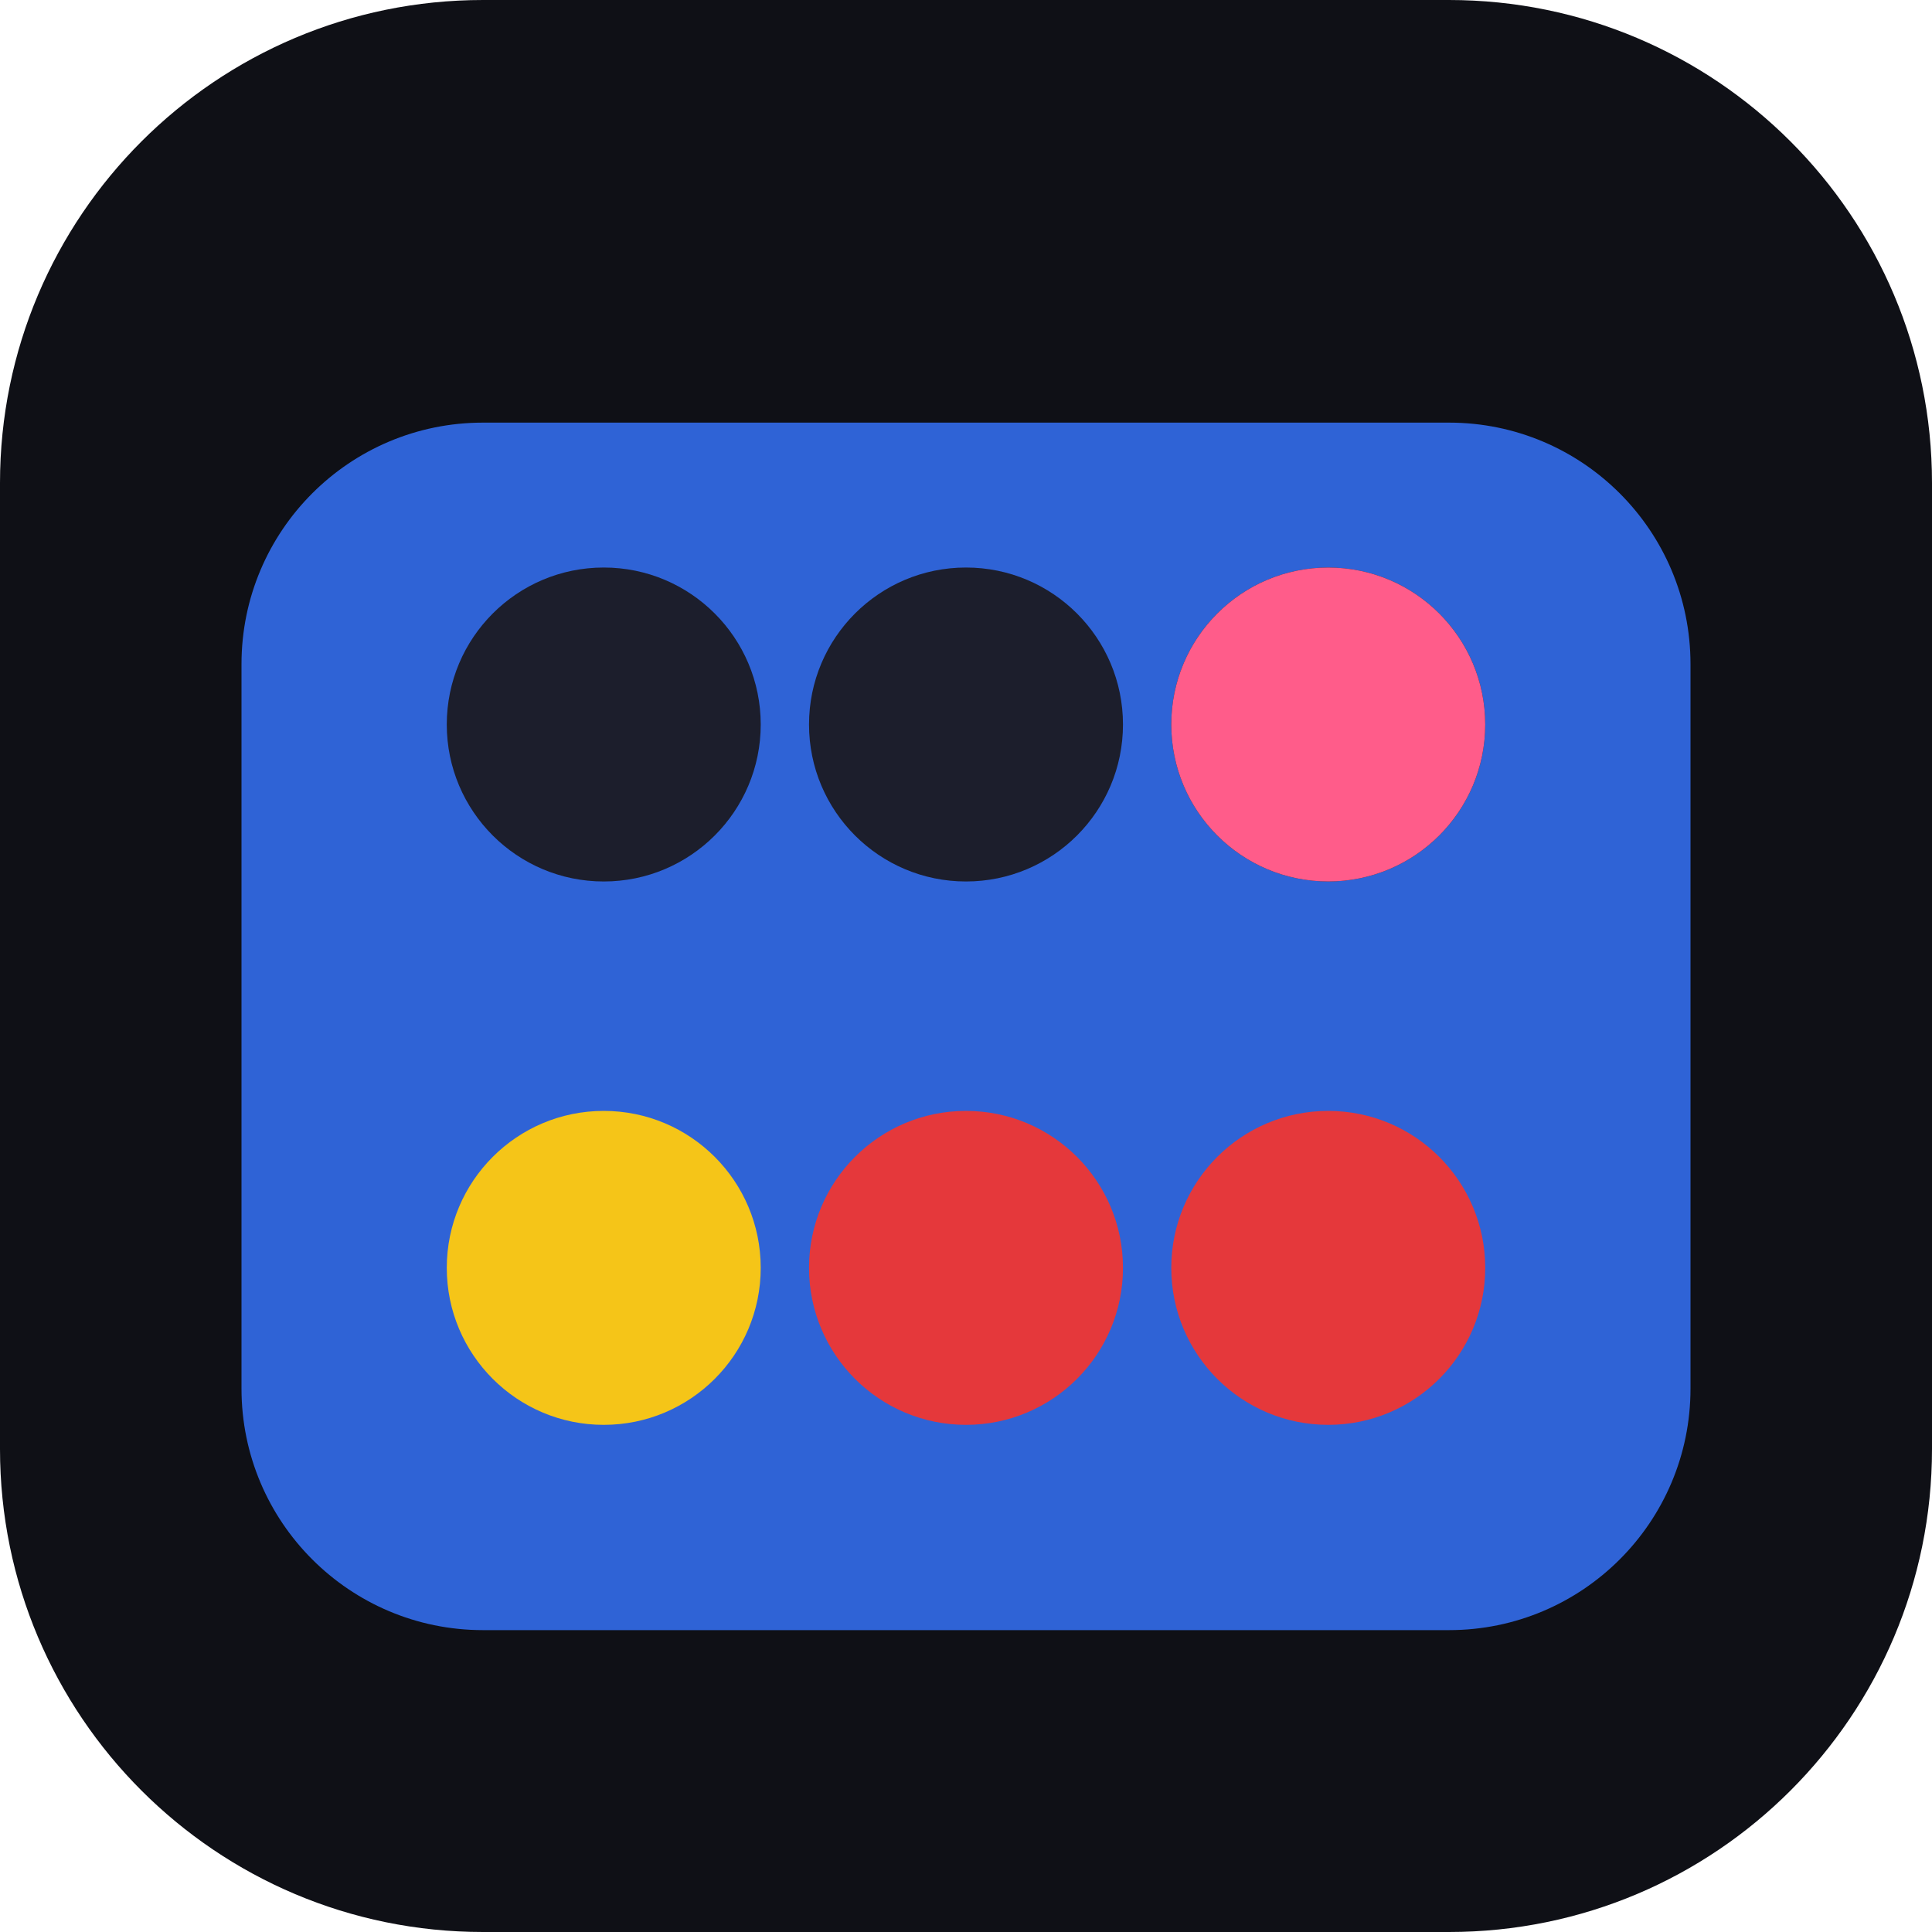
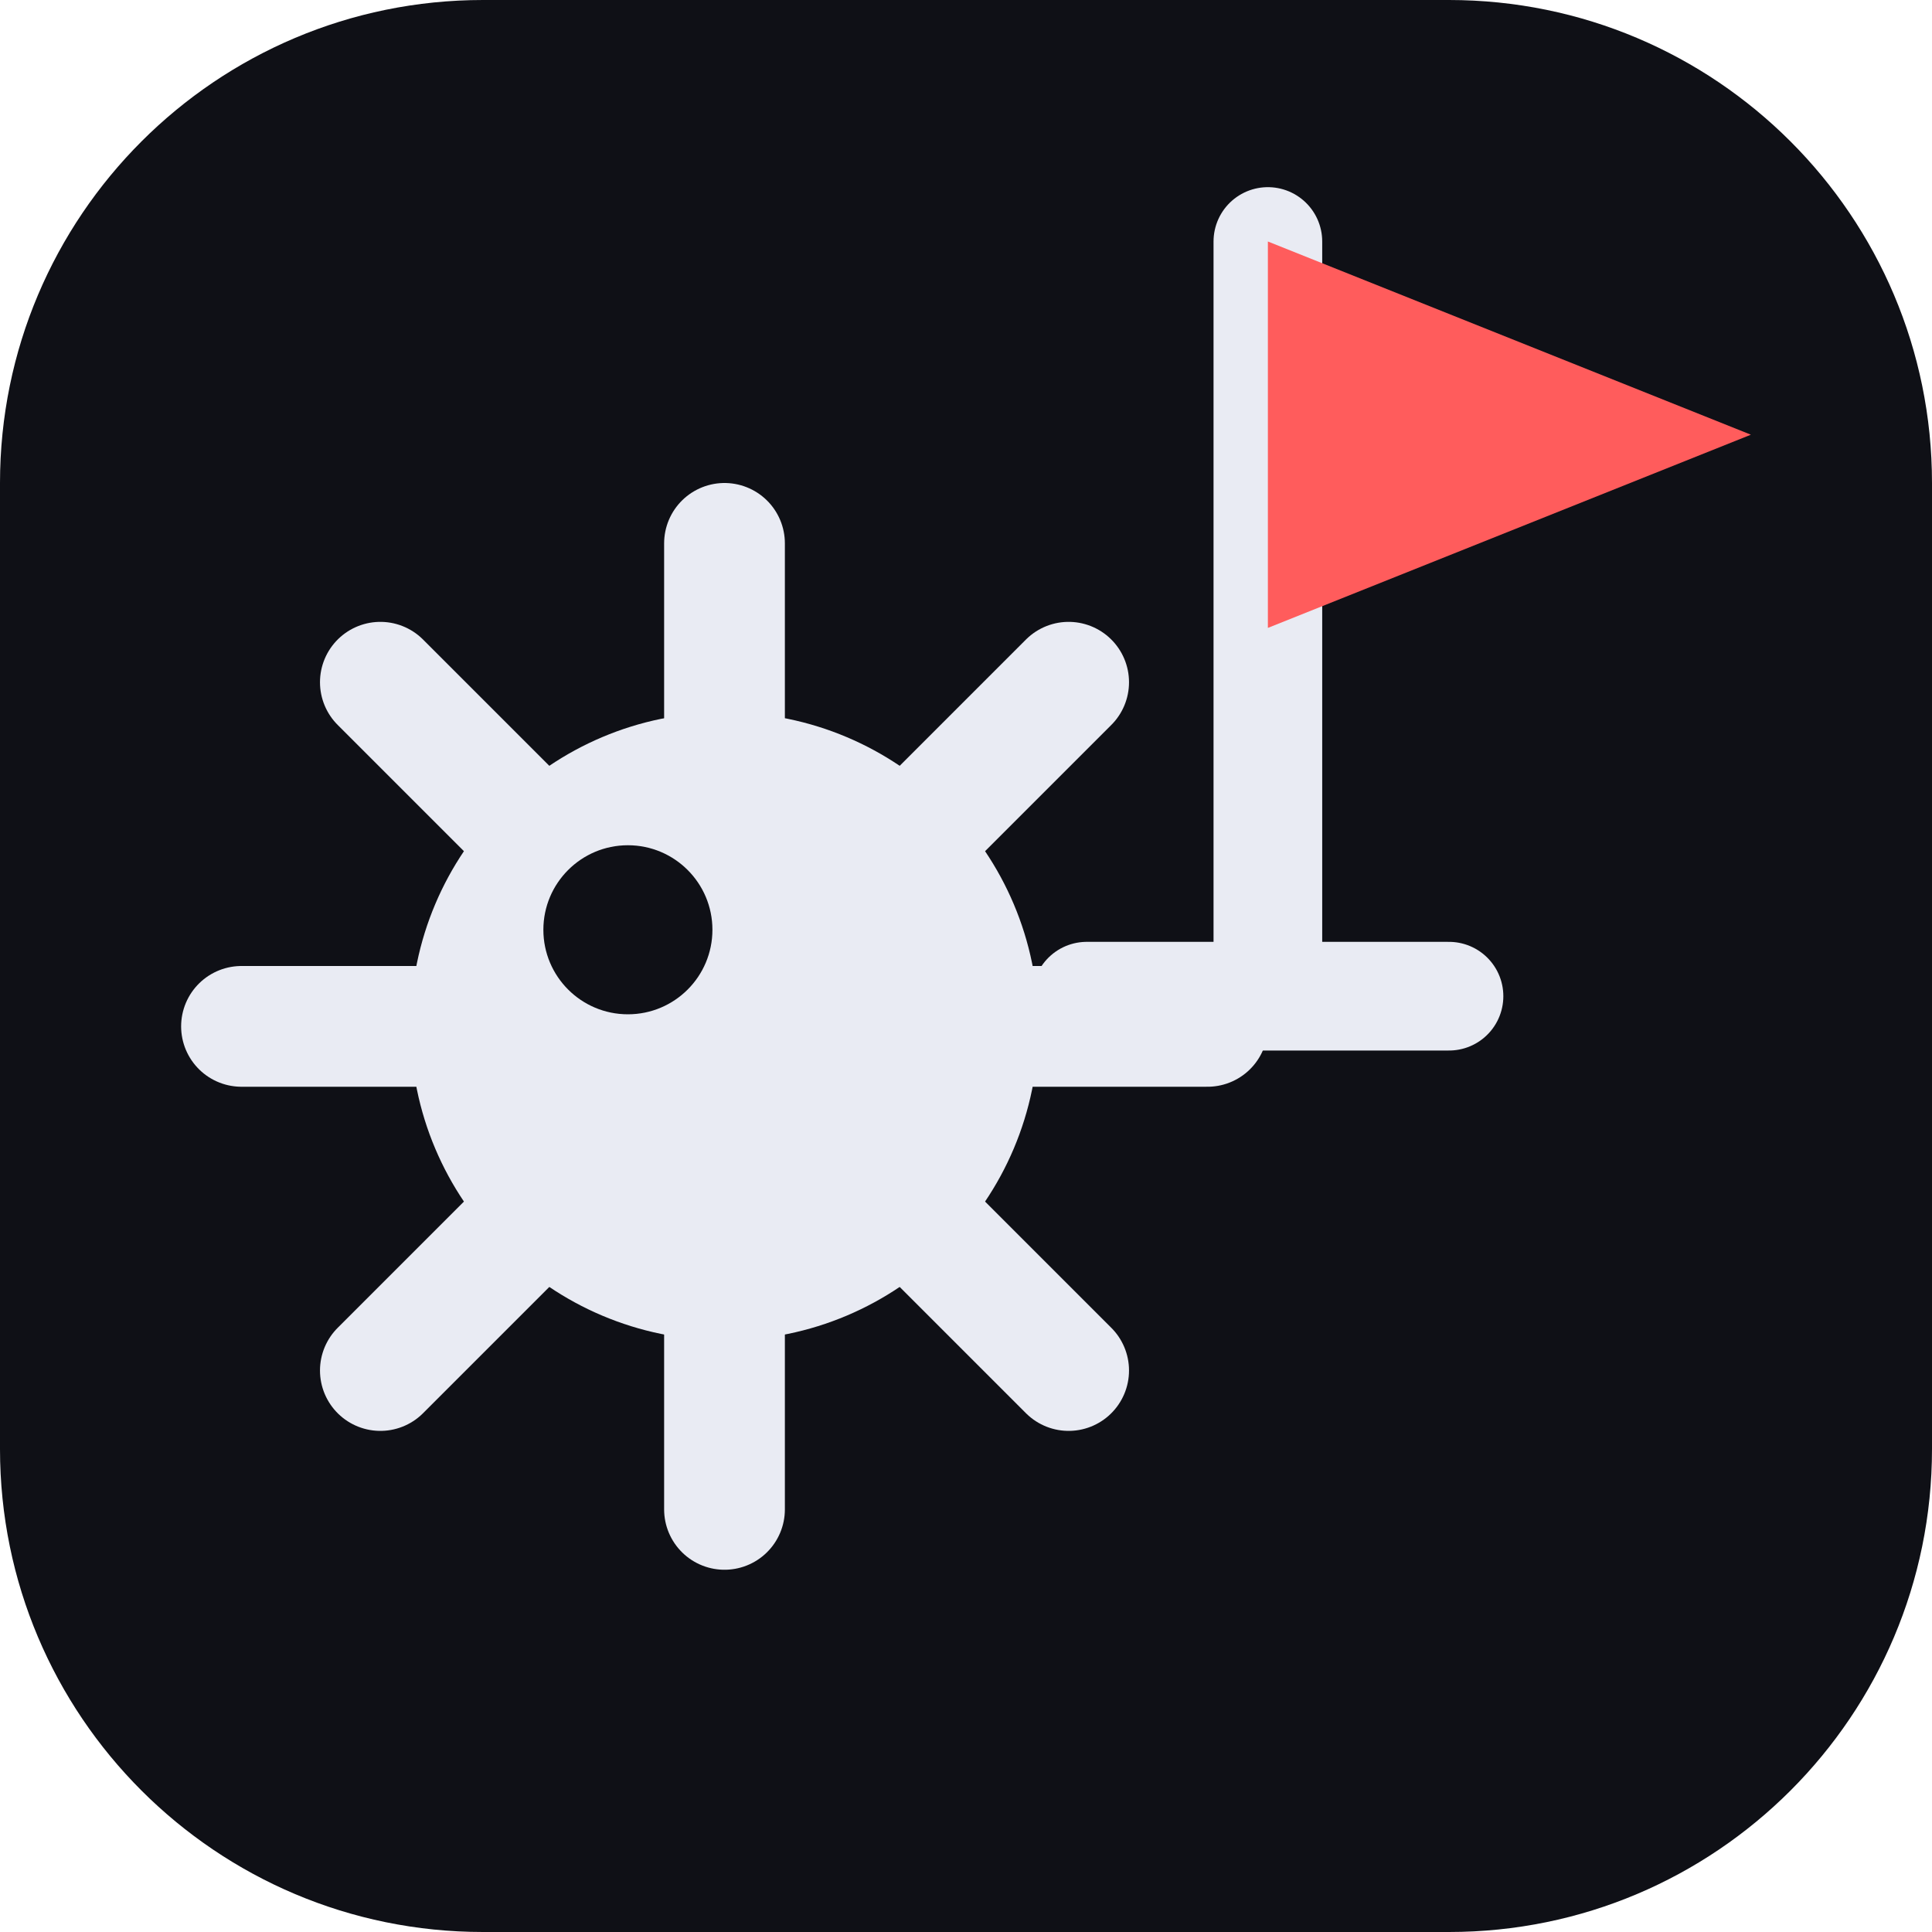
<svg xmlns="http://www.w3.org/2000/svg" viewBox="0 0 32 32">
  <rect width="32" height="32" rx="8" fill="#0f1016" />
-   <rect x="4" y="7" width="24" height="20" rx="4" fill="#2f63d6" />
-   <g fill="#1c1e2c">
-     <circle cx="10" cy="12" r="2.6" />
-     <circle cx="16" cy="12" r="2.6" />
-     <circle cx="22" cy="12" r="2.6" />
+   <g stroke="#e9ebf3" stroke-width="2" stroke-linecap="round">
+     <path d="M12 9v16M4 17h16M6.3 11.3l11.4 11.4M17.7 11.3 6.3 22.7" />
  </g>
-   <circle cx="10" cy="21" r="2.6" fill="#f5c518" />
-   <circle cx="16" cy="21" r="2.6" fill="#e5383b" />
-   <circle cx="22" cy="21" r="2.6" fill="#e5383b" />
-   <circle cx="22" cy="12" r="2.6" fill="#ff5c8a" />
+   <circle cx="12" cy="17" r="5.2" fill="#e9ebf3" />
+   <circle cx="10.4" cy="15.4" r="1.4" fill="#0f1016" />
+   <path d="M21 4v12" stroke="#e9ebf3" stroke-width="1.8" stroke-linecap="round" />
+   <path d="M21 4l8 3.2-8 3.2z" fill="#ff5c5c" />
+   <path d="M18 16.5h6" stroke="#e9ebf3" stroke-width="1.8" stroke-linecap="round" />
</svg>
